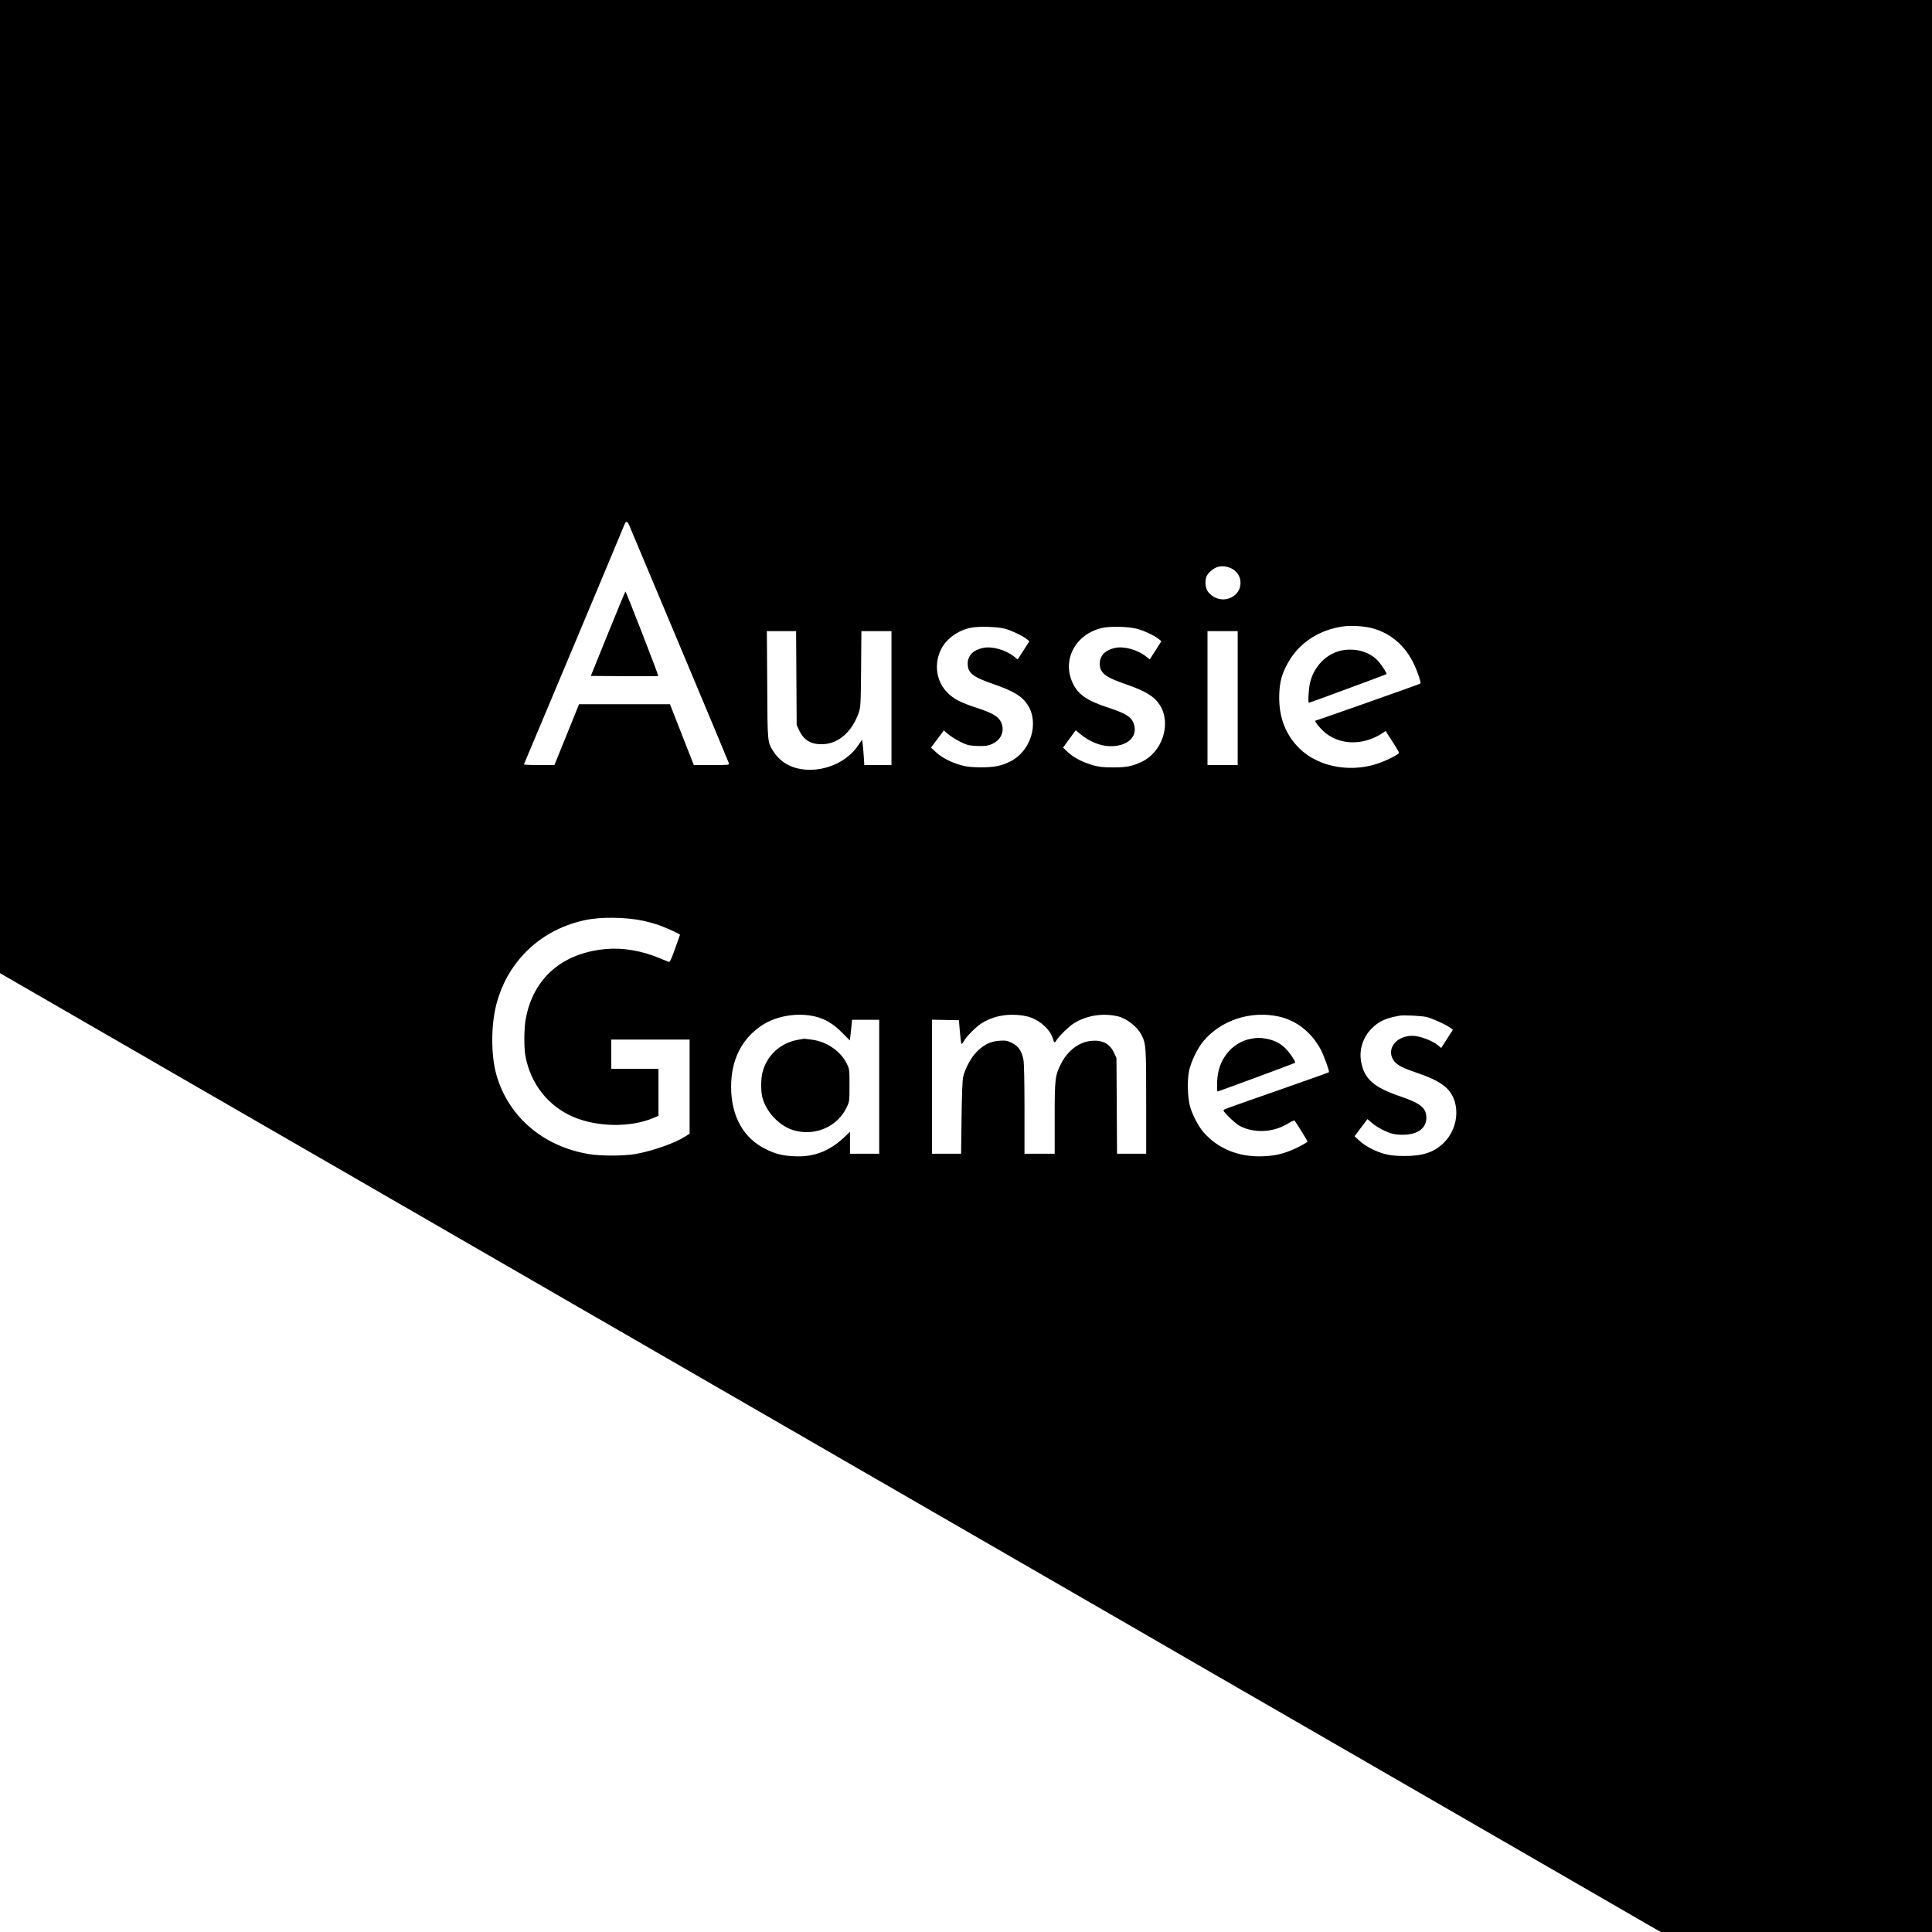
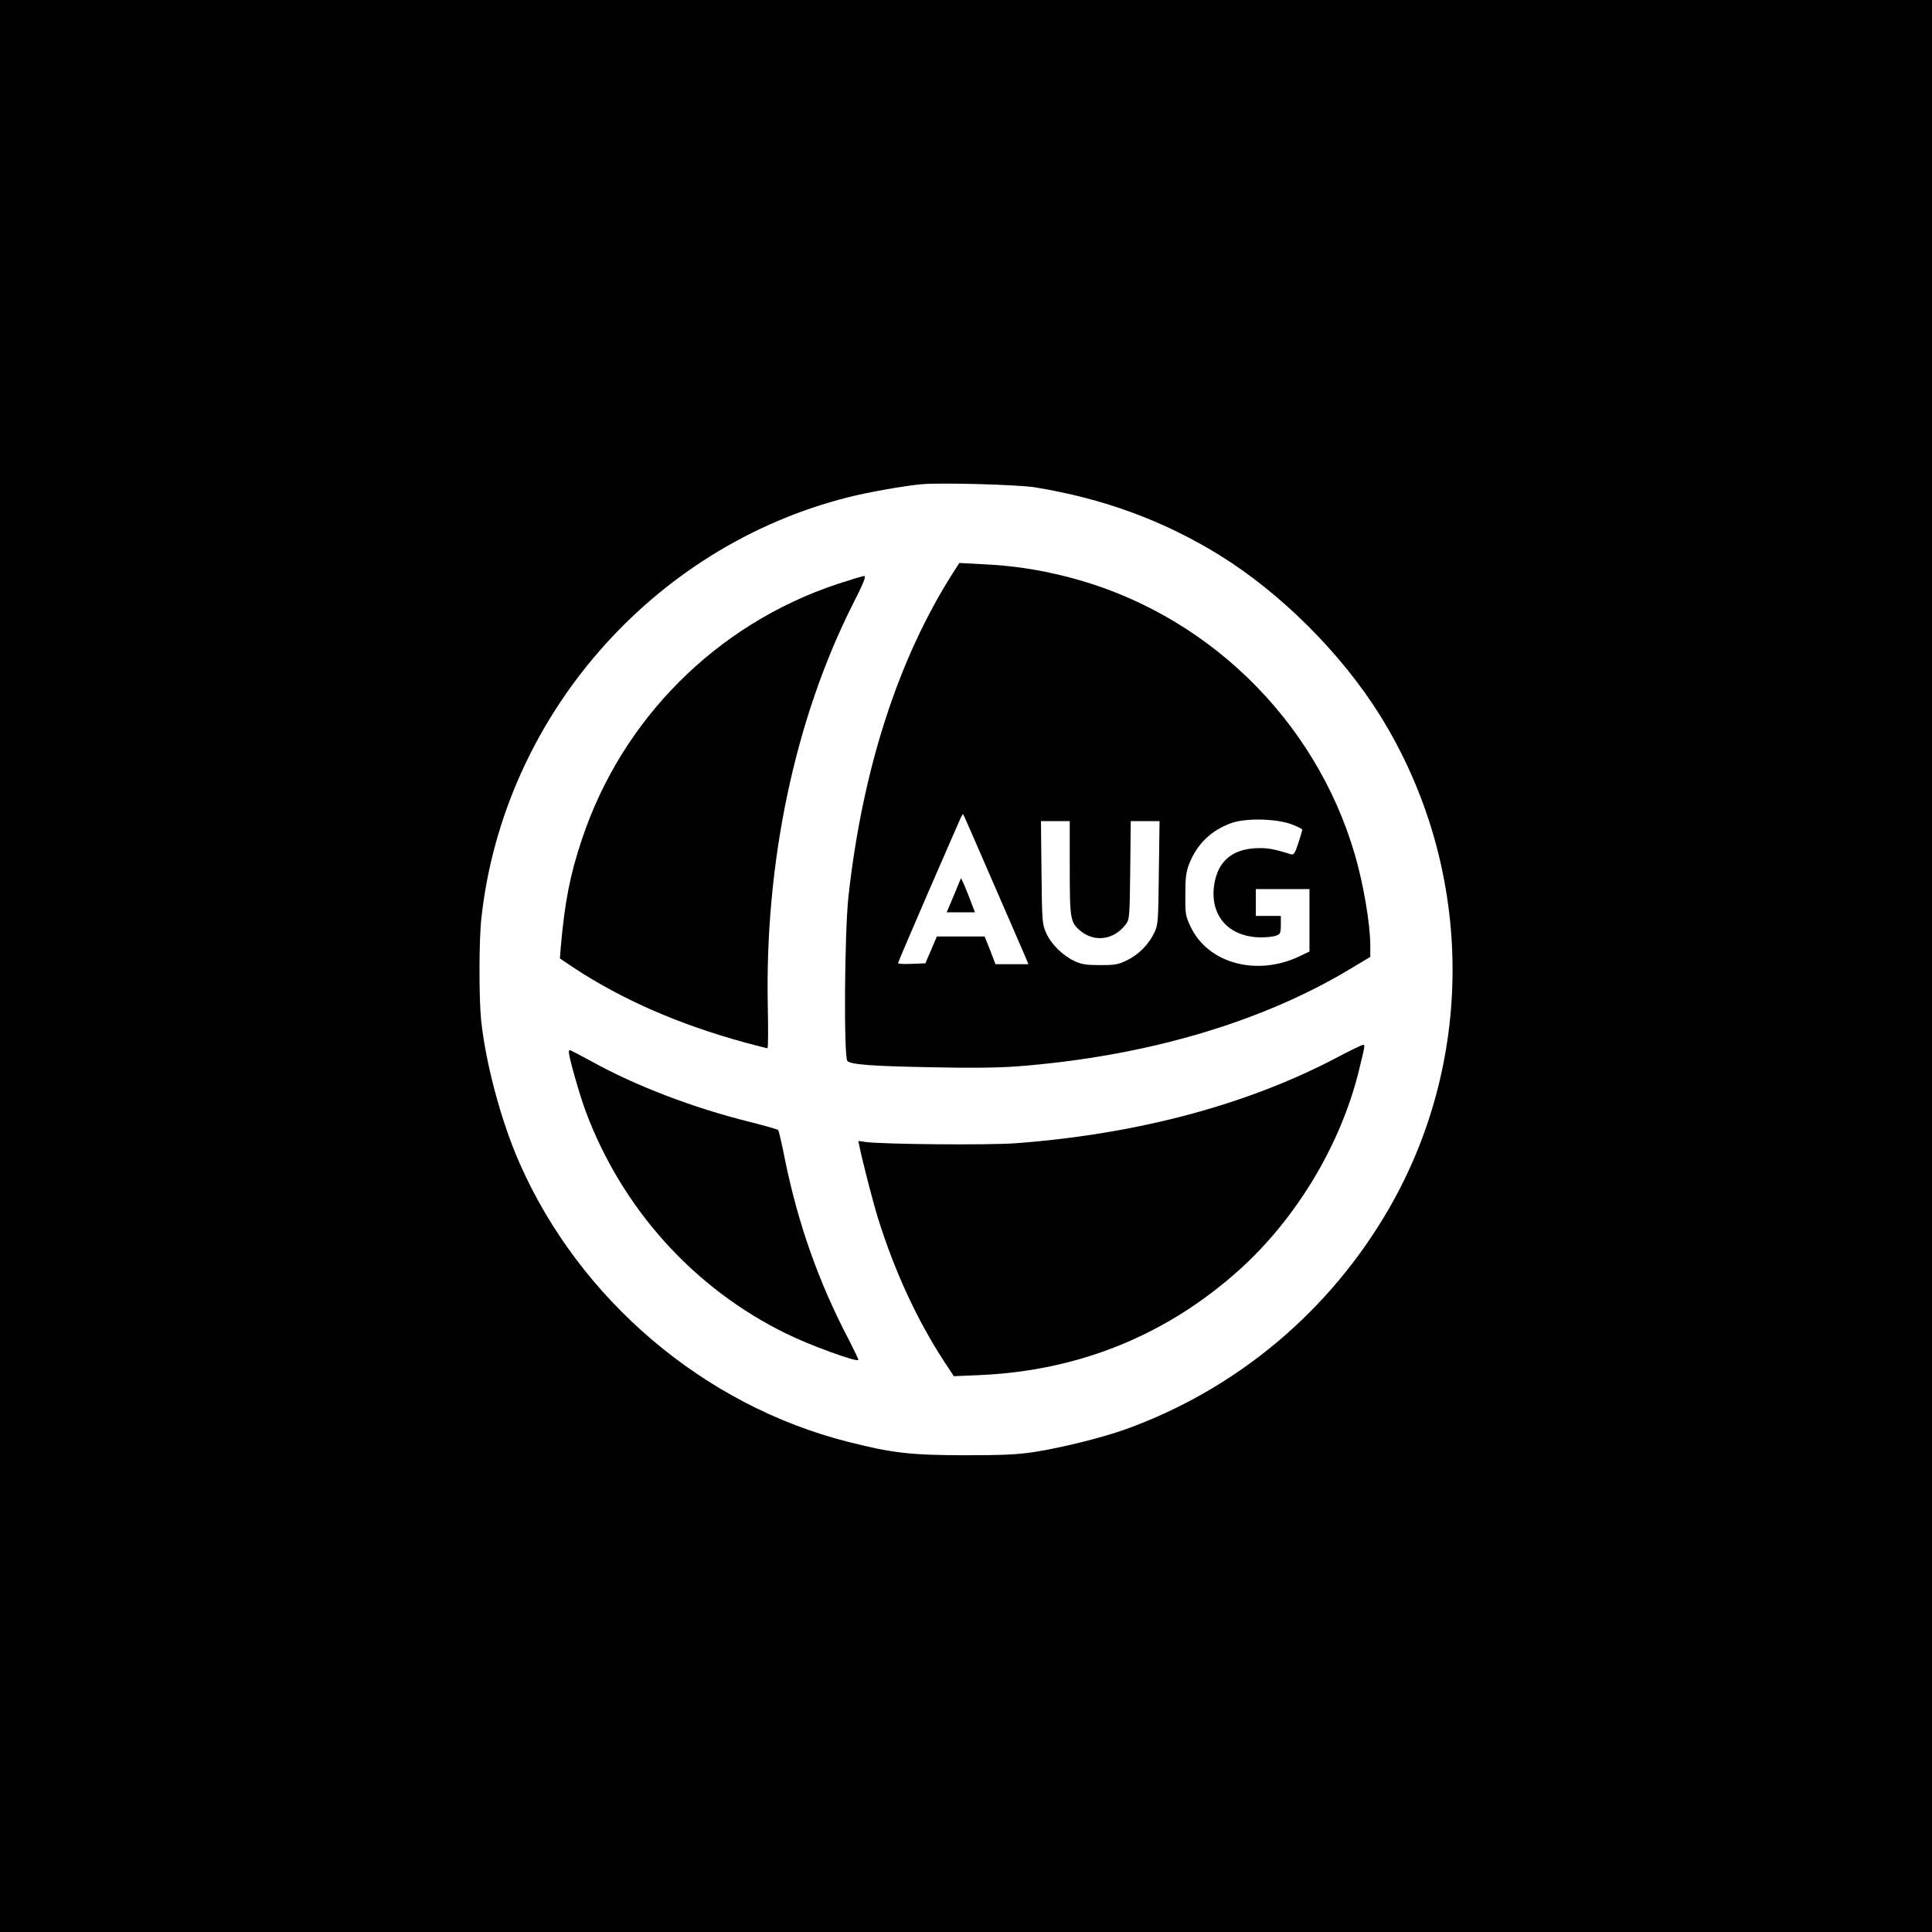
- <svg xmlns="http://www.w3.org/2000/svg" version="1.0" width="2048pt" height="2048pt" viewBox="0 0 2048 2048" preserveAspectRatio="xMidYMid meet">
-   <g transform="translate(0,2048) scale(0.1,-0.1)" fill="#000000" stroke="none">
-     <path d="M0 15322 l0 -5158 648 -374 c356 -206 715 -413 797 -460 83 -48 209 -120 280 -162 72 -41 425 -245 785 -453 360 -208 756 -437 880 -508 124 -71 295 -170 380 -219 85 -50 277 -160 425 -246 149 -85 365 -210 480 -277 116 -67 334 -193 485 -280 151 -87 428 -247 615 -355 187 -108 504 -292 705 -407 523 -302 1183 -683 1335 -771 72 -41 186 -108 255 -147 69 -40 170 -98 225 -130 55 -32 233 -134 395 -228 162 -93 347 -200 410 -237 63 -36 178 -103 255 -147 290 -167 873 -504 1235 -713 206 -119 524 -302 705 -407 182 -105 476 -275 655 -378 463 -268 598 -346 830 -480 113 -65 642 -370 1175 -678 534 -308 1128 -651 1320 -762 193 -111 571 -329 840 -485 270 -156 549 -317 620 -358 72 -41 231 -133 355 -205 124 -72 290 -168 370 -214 l145 -83 1438 0 1437 0 0 10240 0 10240 -10240 0 -10240 0 0 -5158z m6674 -420 c11 -26 251 -598 534 -1272 283 -674 517 -1233 519 -1242 5 -17 -8 -18 -183 -18 l-189 0 -127 323 -126 322 -482 0 -482 0 -130 -322 -131 -323 -164 0 c-90 0 -162 3 -159 8 4 7 1038 2471 1065 2540 18 44 33 40 55 -16z m6401 -460 c49 -34 75 -83 75 -142 0 -137 -159 -219 -283 -147 -25 15 -55 42 -67 62 -26 42 -29 119 -6 163 18 36 72 79 113 92 48 16 124 3 168 -28z m1476 -623 c196 -54 347 -186 440 -384 39 -84 75 -193 65 -202 -5 -5 -1104 -393 -1113 -393 -13 0 41 -70 85 -110 163 -151 419 -159 629 -20 l32 21 27 -43 c15 -24 47 -73 71 -111 24 -37 43 -71 43 -76 0 -14 -93 -65 -181 -99 -304 -121 -665 -61 -874 144 -143 141 -215 321 -215 538 0 168 31 274 117 410 121 189 323 313 563 346 88 12 226 3 311 -21z m-3896 -4 c68 -19 186 -75 228 -109 l29 -23 -62 -97 -62 -96 -38 30 c-92 73 -237 113 -333 91 -102 -22 -159 -82 -159 -166 0 -98 54 -141 268 -215 218 -75 310 -131 369 -224 123 -194 31 -490 -186 -598 -96 -48 -171 -62 -314 -62 -98 1 -149 6 -206 22 -103 28 -206 81 -268 139 l-52 48 68 91 68 91 45 -39 c25 -21 82 -57 127 -80 72 -36 92 -41 170 -45 50 -3 106 -1 129 6 124 34 183 138 137 243 -28 62 -88 98 -257 154 -173 56 -245 94 -311 160 -120 119 -147 302 -70 460 54 110 178 201 313 229 84 18 282 12 367 -10z m1395 0 c71 -17 188 -72 233 -109 l28 -23 -61 -96 -62 -97 -38 30 c-92 73 -237 113 -333 91 -102 -22 -159 -82 -159 -166 0 -97 56 -142 267 -215 219 -75 310 -131 370 -224 125 -199 27 -499 -197 -604 -97 -45 -159 -57 -303 -57 -103 1 -146 5 -208 23 -111 32 -203 79 -265 137 l-53 50 67 92 67 92 46 -38 c100 -84 218 -131 326 -131 192 0 299 116 236 256 -26 58 -90 96 -255 150 -236 77 -327 140 -386 266 -115 246 33 519 315 582 85 19 268 15 365 -9z m-3608 -522 l3 -498 27 -58 c51 -108 132 -153 262 -145 160 10 298 134 367 328 22 63 23 78 27 468 l3 402 160 0 159 0 0 -710 0 -710 -144 0 -144 0 -6 98 c-4 53 -9 114 -12 134 l-6 38 -40 -60 c-105 -158 -307 -260 -512 -260 -168 0 -301 65 -381 185 -71 107 -69 87 -72 718 l-4 567 155 0 155 0 3 -497z m4678 -213 l0 -710 -160 0 -160 0 0 710 0 710 160 0 160 0 0 -710z m-6305 -2360 c55 -12 131 -33 170 -47 98 -36 226 -95 223 -103 -2 -5 -25 -71 -53 -149 -38 -108 -54 -141 -65 -137 -8 2 -53 20 -100 40 -189 78 -386 112 -565 96 -462 -41 -769 -305 -851 -735 -19 -95 -21 -304 -5 -395 54 -297 240 -535 509 -650 256 -109 611 -113 850 -10 l52 22 0 249 0 249 -250 0 -250 0 0 155 0 155 415 0 415 0 0 -499 0 -499 -49 -31 c-109 -70 -350 -154 -530 -185 -121 -20 -355 -21 -481 -1 -486 78 -857 392 -986 835 -62 213 -61 542 2 770 55 201 153 376 293 523 170 178 387 298 641 353 167 36 433 33 615 -6z m1829 -1016 c102 -25 193 -79 282 -170 l82 -83 6 42 c3 23 8 72 12 110 l6 67 144 0 144 0 0 -710 0 -710 -155 0 -155 0 0 117 0 116 -57 -55 c-161 -152 -325 -215 -532 -205 -127 6 -199 24 -306 77 -235 115 -365 350 -365 659 0 286 112 509 325 651 154 102 380 140 569 94z m2229 5 c132 -25 265 -140 292 -251 9 -35 16 -35 36 -2 25 41 128 141 179 174 136 87 315 115 475 75 92 -24 202 -111 244 -193 49 -97 51 -119 51 -709 l0 -553 -154 0 -155 0 -3 508 -3 507 -26 56 c-44 94 -122 136 -236 126 -132 -10 -256 -103 -327 -246 -62 -124 -66 -156 -66 -574 l0 -377 -160 0 -160 0 0 467 c0 293 -4 490 -11 529 -16 90 -53 145 -123 179 -50 24 -65 27 -129 23 -95 -6 -168 -41 -242 -116 -61 -61 -123 -176 -145 -267 -8 -32 -14 -186 -17 -432 l-5 -383 -154 0 -154 0 0 710 0 711 143 -3 142 -3 10 -122 c6 -67 13 -124 17 -128 3 -4 14 7 22 23 26 50 127 153 189 193 130 84 297 112 470 78z m2684 -5 c182 -40 337 -160 438 -339 33 -58 101 -243 92 -251 -2 -3 -235 -86 -518 -185 -605 -211 -599 -209 -599 -220 0 -19 122 -137 168 -162 154 -84 364 -73 522 27 30 19 59 31 63 27 11 -11 137 -214 137 -221 0 -10 -105 -67 -173 -94 -107 -43 -177 -57 -297 -63 -258 -11 -482 80 -635 258 -53 62 -118 187 -141 274 -25 92 -30 274 -10 370 20 98 88 240 150 315 187 226 504 330 803 264z m1563 -4 c56 -12 217 -85 258 -118 l23 -18 -62 -97 -62 -96 -30 25 c-64 54 -197 104 -277 104 -151 0 -258 -113 -215 -227 25 -66 82 -103 239 -156 169 -58 246 -95 318 -151 171 -135 167 -428 -7 -600 -103 -101 -222 -141 -420 -140 -99 1 -148 6 -208 22 -99 27 -206 83 -269 142 l-49 45 68 91 68 91 45 -38 c57 -50 160 -103 228 -119 31 -7 88 -11 132 -8 137 8 220 75 220 178 0 105 -60 154 -277 228 -279 95 -381 184 -414 365 -24 127 17 258 110 353 76 78 151 112 301 138 41 7 221 -2 280 -14z" />
-     <path d="M6444 13762 l-181 -447 355 -3 c195 -1 357 0 360 2 5 6 -341 896 -348 896 -3 0 -86 -202 -186 -448z" />
-     <path d="M14245 13589 c-174 -25 -321 -170 -360 -356 -14 -64 -21 -203 -10 -203 7 0 819 300 823 304 5 6 -39 78 -75 122 -82 103 -226 154 -378 133z" />
-     <path d="M8465 9459 c-192 -32 -338 -166 -384 -353 -15 -62 -16 -186 -2 -249 38 -164 187 -320 346 -362 225 -58 453 44 549 245 31 65 31 66 31 235 0 168 0 171 -29 230 -65 132 -211 233 -369 254 -43 6 -81 10 -85 10 -4 -1 -29 -5 -57 -10z" />
-     <path d="M13262 9469 c-98 -17 -196 -77 -260 -162 -64 -85 -94 -175 -100 -294 -2 -57 -1 -103 4 -103 12 0 815 298 822 304 10 11 -64 119 -110 161 -59 53 -118 81 -200 95 -71 11 -82 11 -156 -1z" />
+ <svg xmlns="http://www.w3.org/2000/svg" version="1.0" width="1080pt" height="1080pt" viewBox="0 0 1080 1080" preserveAspectRatio="xMidYMid meet">
+   <g transform="translate(0,1080) scale(0.1,-0.1)" fill="#000000" stroke="none">
+     <path d="M0 5400 l0 -5400 5400 0 5400 0 0 5400 0 5400 -5400 0 -5400 0 0 -5400z m5784 2676 c387 -63 722 -187 1036 -381 343 -213 680 -550 895 -895 521 -838 541 -1904 50 -2755 -332 -576 -853 -1012 -1476 -1236 -130 -46 -354 -102 -509 -126 -90 -14 -174 -18 -390 -18 -301 1 -401 12 -649 75 -804 203 -1500 793 -1837 1559 -102 232 -187 548 -214 793 -13 126 -13 452 1 576 123 1122 953 2075 2049 2352 110 28 313 64 410 73 107 10 538 -2 634 -17z" />
+     <path d="M5328 7599 c-307 -482 -506 -1098 -585 -1809 -22 -201 -27 -900 -6 -921 20 -20 137 -29 470 -35 217 -5 374 -3 480 5 715 55 1364 245 1863 546 l110 66 0 67 c-1 120 -38 339 -86 504 -222 762 -841 1359 -1610 1554 -163 41 -302 62 -471 70 l-130 7 -35 -54z m222 -1729 c90 -206 171 -394 181 -417 l18 -43 -92 0 -92 0 -30 78 -31 77 -133 0 -134 0 -32 -75 -32 -75 -76 -3 c-43 -2 -77 0 -77 4 0 4 73 174 161 378 89 204 170 391 181 415 10 24 20 42 22 40 2 -2 77 -173 166 -379z m1673 321 c31 -12 57 -25 57 -29 0 -3 -10 -37 -22 -74 -20 -61 -25 -68 -43 -63 -99 31 -136 37 -201 33 -128 -8 -204 -74 -225 -195 -31 -176 75 -301 258 -303 34 0 73 4 87 10 23 8 26 15 26 60 l0 50 -70 0 -70 0 0 75 0 75 150 0 150 0 0 -174 0 -175 -52 -25 c-241 -117 -518 -42 -614 167 -27 57 -29 71 -28 177 0 95 4 125 22 172 45 112 123 187 238 228 81 28 251 24 337 -9z m-1243 -241 c0 -287 3 -306 59 -353 80 -67 190 -51 255 37 20 26 21 43 24 302 l3 274 80 0 81 0 -4 -287 c-3 -269 -4 -291 -24 -334 -31 -67 -87 -124 -152 -156 -50 -25 -68 -28 -152 -28 -76 0 -104 4 -142 22 -66 30 -132 95 -159 156 -23 50 -24 62 -27 340 l-3 287 80 0 81 0 0 -260z" />
+     <path d="M5371 5889 c-1 -3 -19 -47 -40 -97 l-39 -92 79 0 79 0 -24 63 c-29 77 -54 134 -55 126z" />
+     <path d="M4680 7535 c-675 -225 -1205 -756 -1428 -1430 -66 -197 -95 -349 -117 -597 l-5 -66 82 -55 c271 -177 580 -312 946 -413 69 -19 129 -34 132 -34 4 0 5 105 2 233 -17 808 151 1604 473 2245 62 121 78 162 66 162 -9 0 -77 -21 -151 -45z" />
+     <path d="M7465 4884 c-500 -262 -1114 -425 -1790 -475 -155 -11 -732 -6 -834 7 l-43 6 7 -33 c16 -80 76 -312 103 -399 92 -294 218 -569 372 -804 l52 -79 143 6 c554 24 1044 222 1450 586 320 287 568 699 670 1111 37 151 37 150 23 149 -7 -1 -76 -34 -153 -75z" />
+     <path d="M3180 4918 c0 -29 61 -242 95 -333 204 -544 605 -988 1120 -1240 129 -64 398 -162 403 -147 1 4 -22 52 -50 107 -170 322 -287 654 -360 1013 -17 86 -34 160 -38 165 -3 4 -78 25 -165 47 -315 79 -631 200 -877 336 -64 35 -120 64 -123 64 -3 0 -5 -6 -5 -12z" />
  </g>
</svg>
